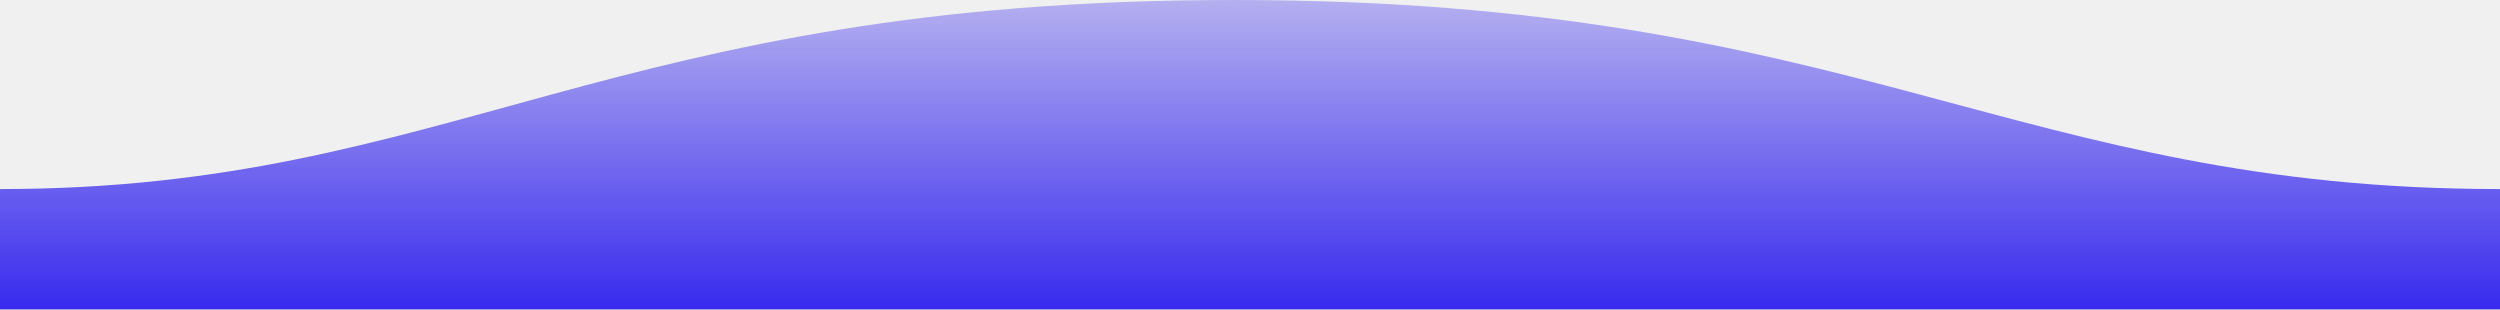
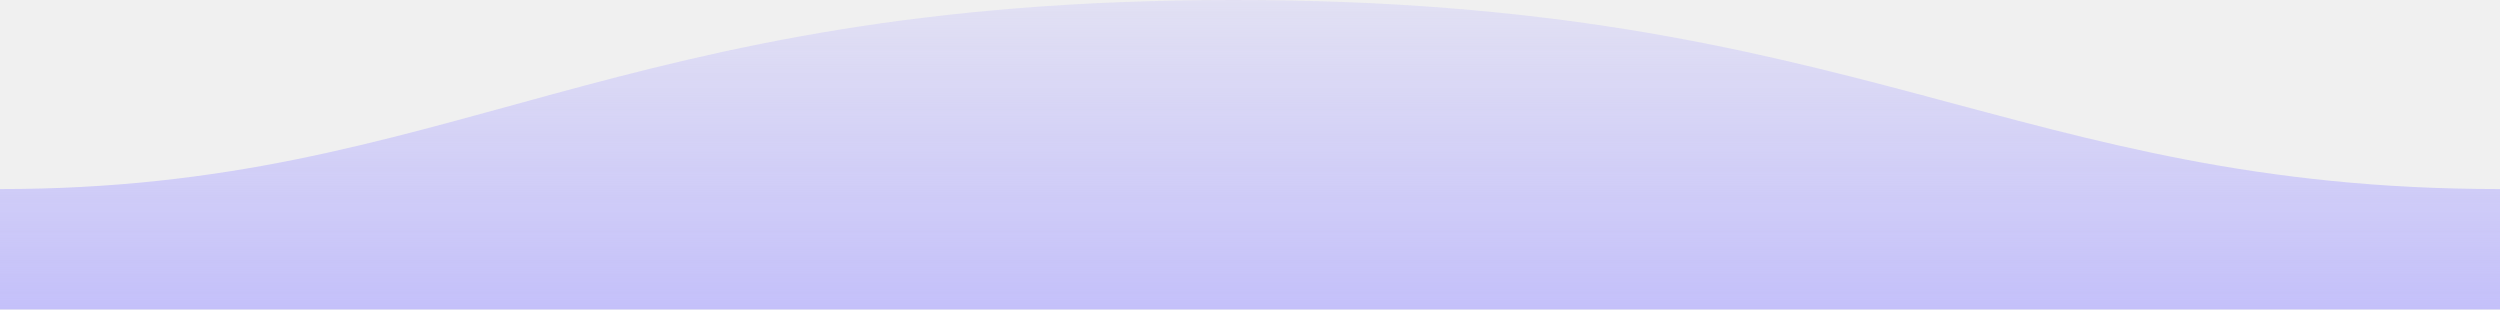
<svg xmlns="http://www.w3.org/2000/svg" width="1600" height="198" viewBox="0 0 1600 198" fill="none">
  <g clip-path="url(#clip0_324_708)">
    <path fill-rule="evenodd" clip-rule="evenodd" d="M1600 121C1289 121 1190.1 -0.25 789 1.98563e-05C389 1.98563e-05 289 121 0 121V198H1600C1600 198 1600 150 1600 121Z" fill="url(#paint0_linear_324_708)" />
  </g>
  <defs>
    <linearGradient id="paint0_linear_324_708" x1="800" y1="-21.699" x2="800" y2="198" gradientUnits="userSpaceOnUse">
-       <stop stop-color="#382AEE" stop-opacity="0.25" />
-       <stop offset="1" stop-color="#382AEE" />
+       <stop stop-color="#C4C0FA" stop-opacity="0.25" />
+       <stop offset="1" stop-color="#C4C0FA" />
    </linearGradient>
    <clipPath id="clip0_324_708">
      <rect width="1600" height="198" fill="white" />
    </clipPath>
  </defs>
</svg>
